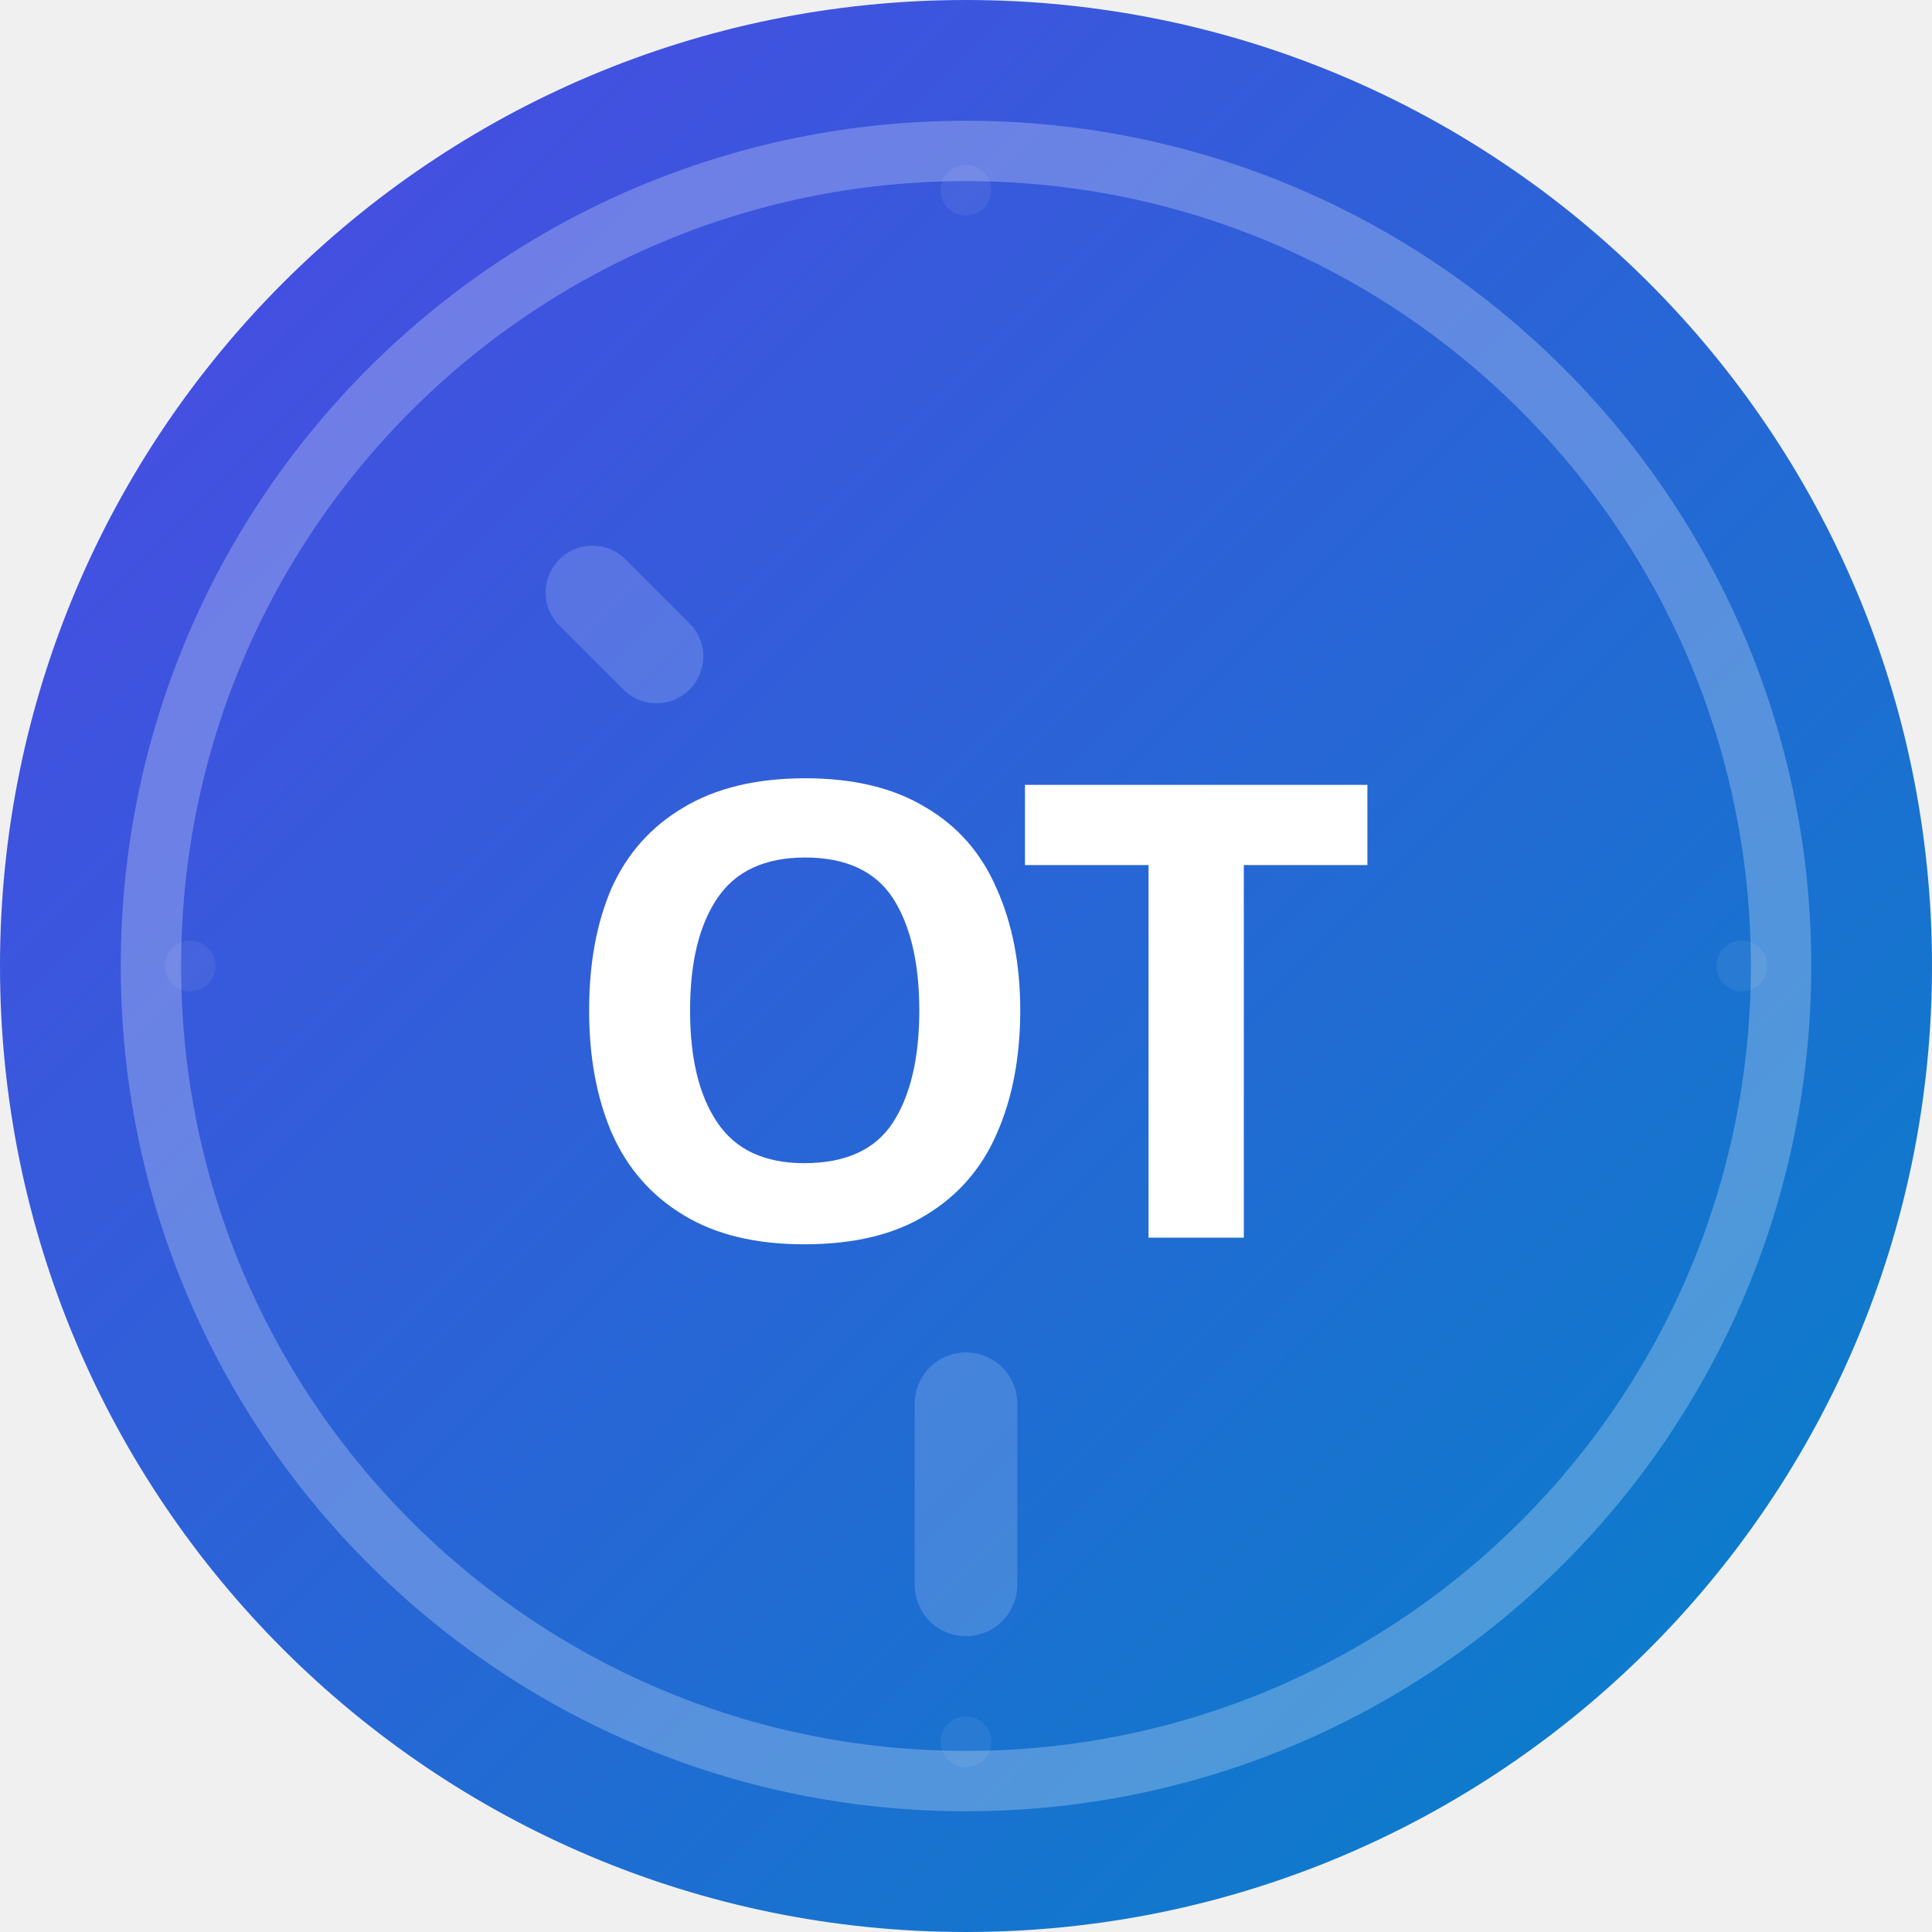
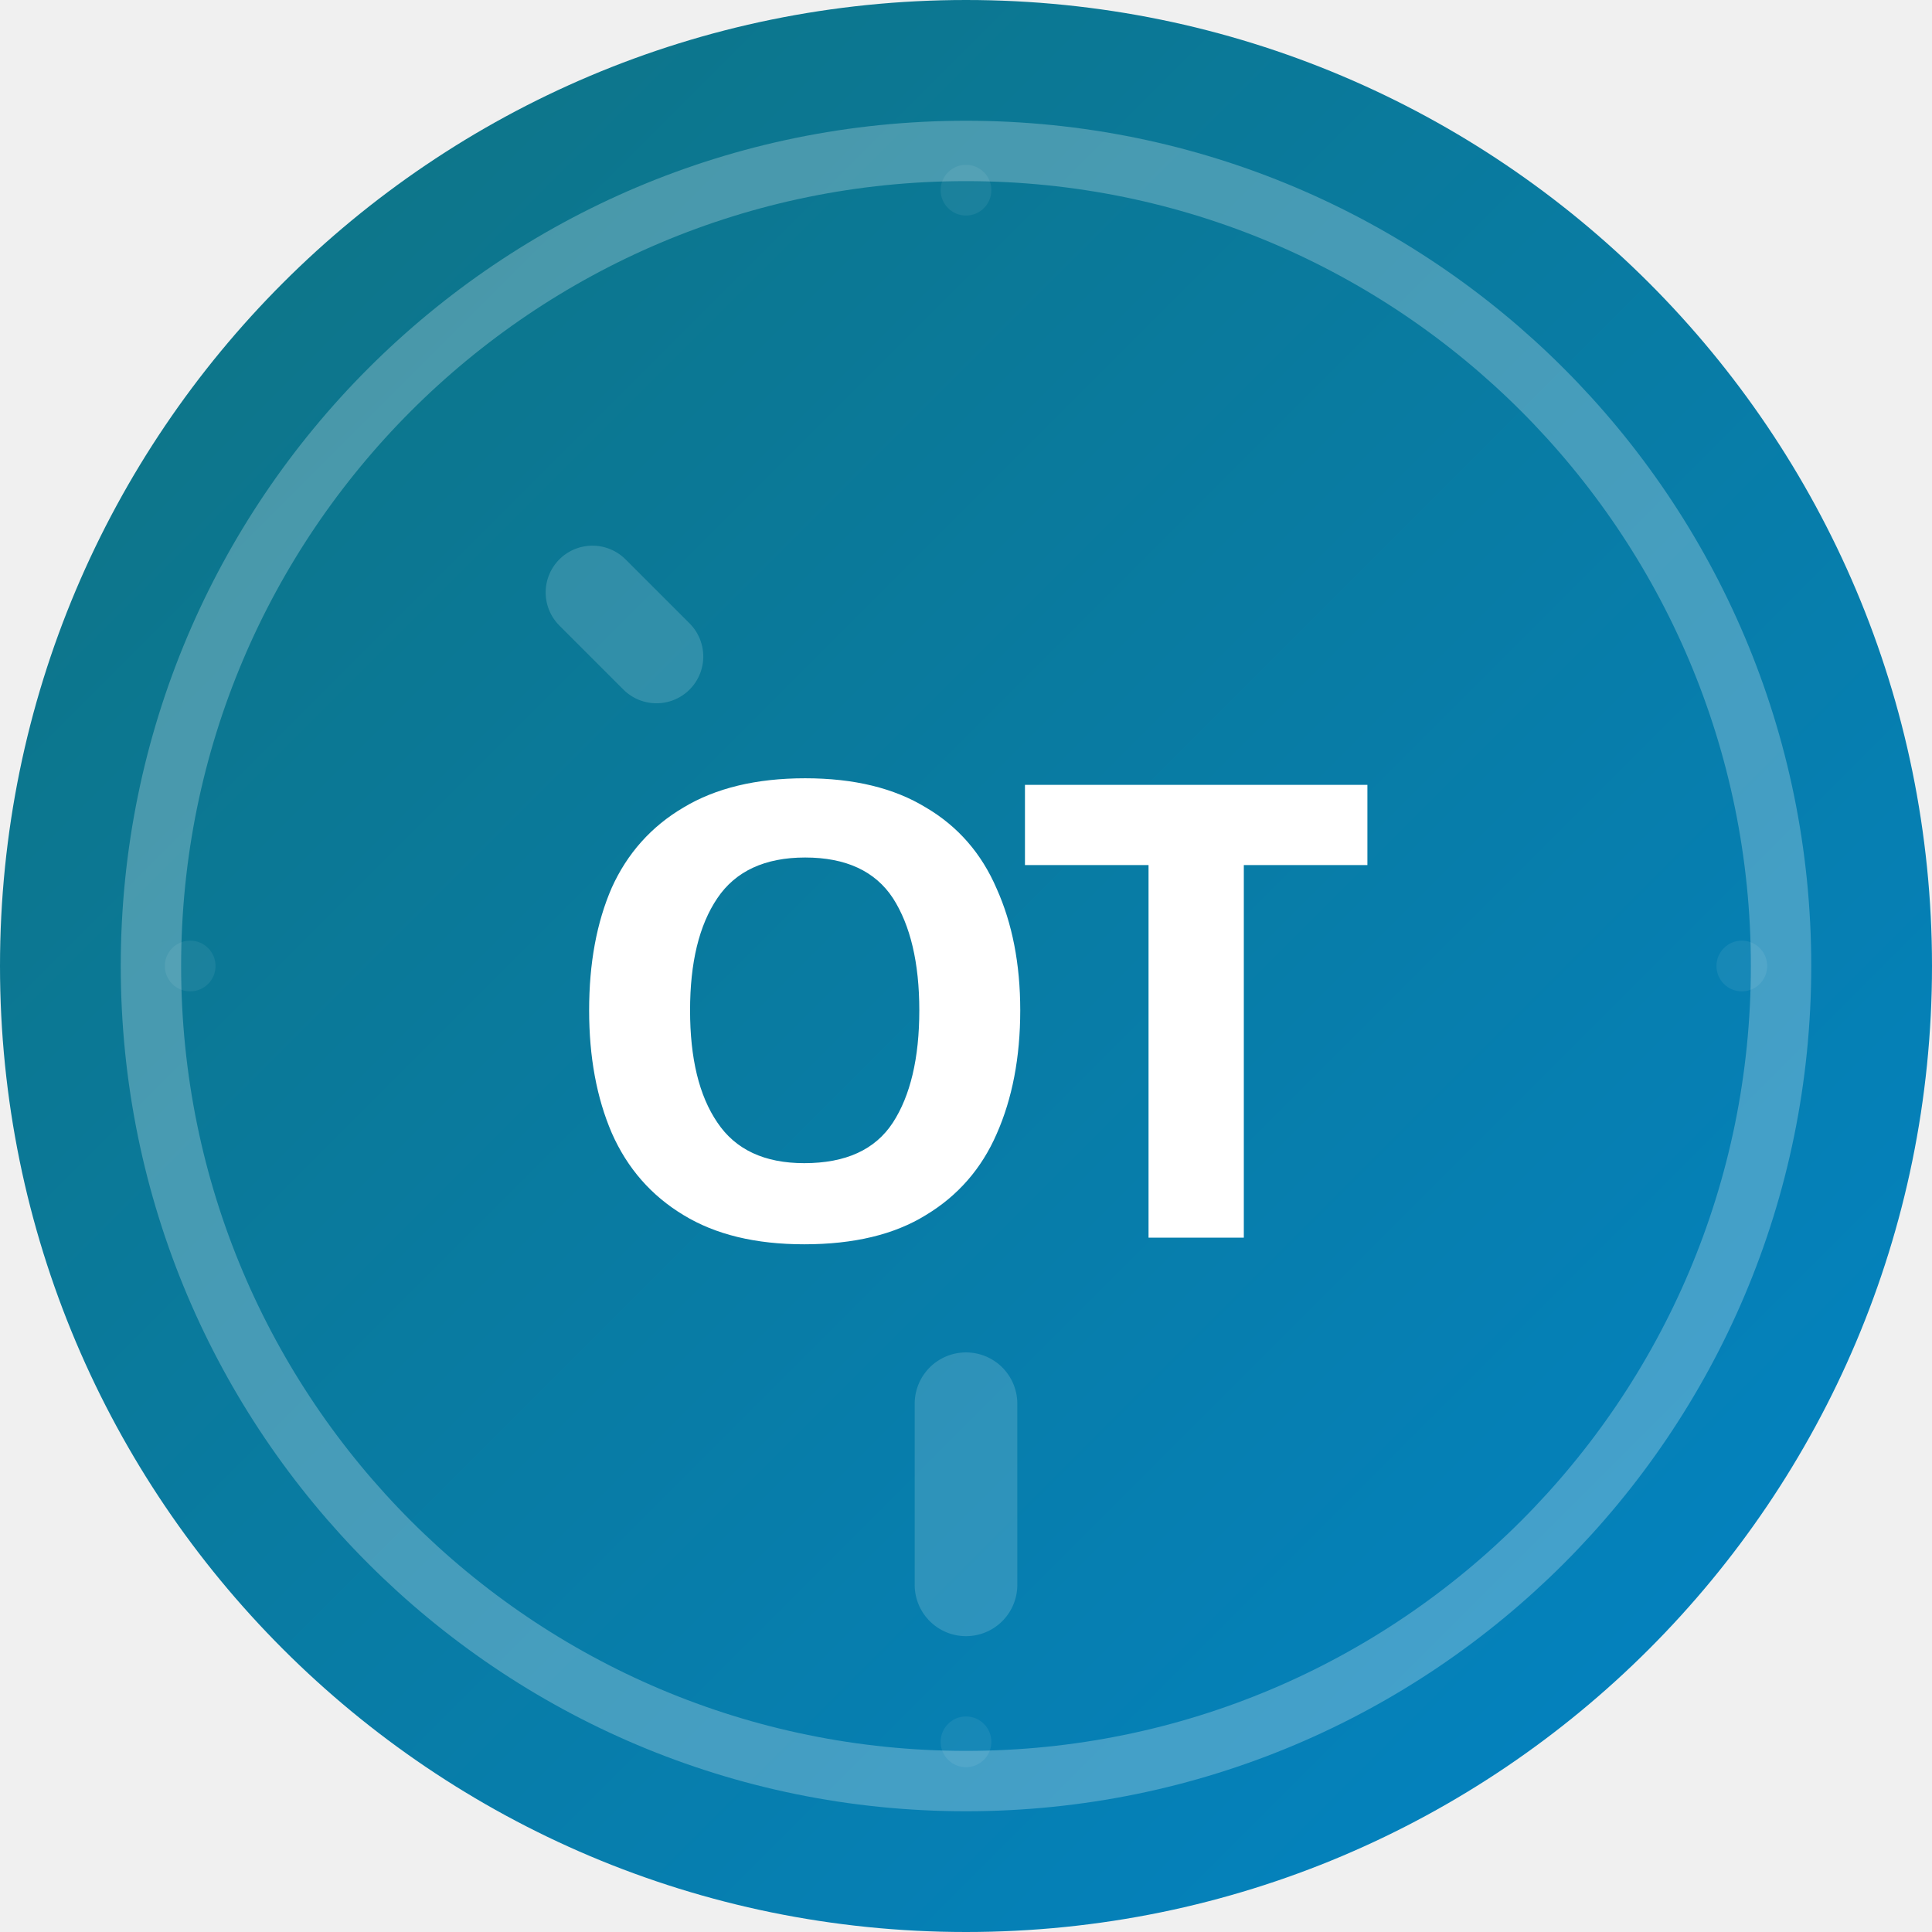
<svg xmlns="http://www.w3.org/2000/svg" viewBox="0 0 32 32" role="img" aria-label="OnTime">
  <defs>
    <linearGradient id="ontime-bg" x1="0%" y1="0%" x2="100%" y2="100%">
-       <stop offset="0%" stop-color="#4f46e5" />
+       <stop offset="0%" stop-color="#0f7380" />
      <stop offset="100%" stop-color="#0284c7" />
    </linearGradient>
    <linearGradient id="ontime-hand" gradientUnits="userSpaceOnUse" x1="9" y1="5" x2="23" y2="27">
-       <stop offset="0%" stop-color="#e0e7ff" stop-opacity="0.28" />
+       <stop offset="0%" stop-color="#d4edef" stop-opacity="0.28" />
      <stop offset="100%" stop-color="#e0f2fe" stop-opacity="0.22" />
    </linearGradient>
  </defs>
  <circle cx="16" cy="16" r="16" fill="url(#ontime-bg)" />
  <g transform="translate(16 16)" stroke-linecap="round" opacity="0.68">
    <circle cx="0" cy="-12.85" r="0.42" fill="rgba(255, 255, 255, 0.1)" />
    <circle cx="0" cy="-12.85" r="0.42" fill="rgba(255, 255, 255, 0.1)" transform="rotate(90)" />
    <circle cx="0" cy="-12.85" r="0.42" fill="rgba(255, 255, 255, 0.1)" transform="rotate(180)" />
    <circle cx="0" cy="-12.85" r="0.42" fill="rgba(255, 255, 255, 0.1)" transform="rotate(270)" />
    <g transform="rotate(180)">
      <line x1="0" y1="-7.25" x2="0" y2="-10.25" stroke="url(#ontime-hand)" stroke-width="1.7" />
    </g>
    <g transform="rotate(315)">
      <line x1="0" y1="-7.25" x2="0" y2="-8.75" stroke="url(#ontime-hand)" stroke-width="1.55" />
    </g>
  </g>
  <circle cx="16" cy="16" r="13.5" fill="none" stroke="rgba(255,255,255,0.25)" stroke-width="1" />
  <text x="16" y="20.5" text-anchor="middle" fill="#ffffff" font-family="ui-sans-serif, system-ui, sans-serif" font-size="10.5" font-weight="700" letter-spacing="-0.04em">OT</text>
</svg>
